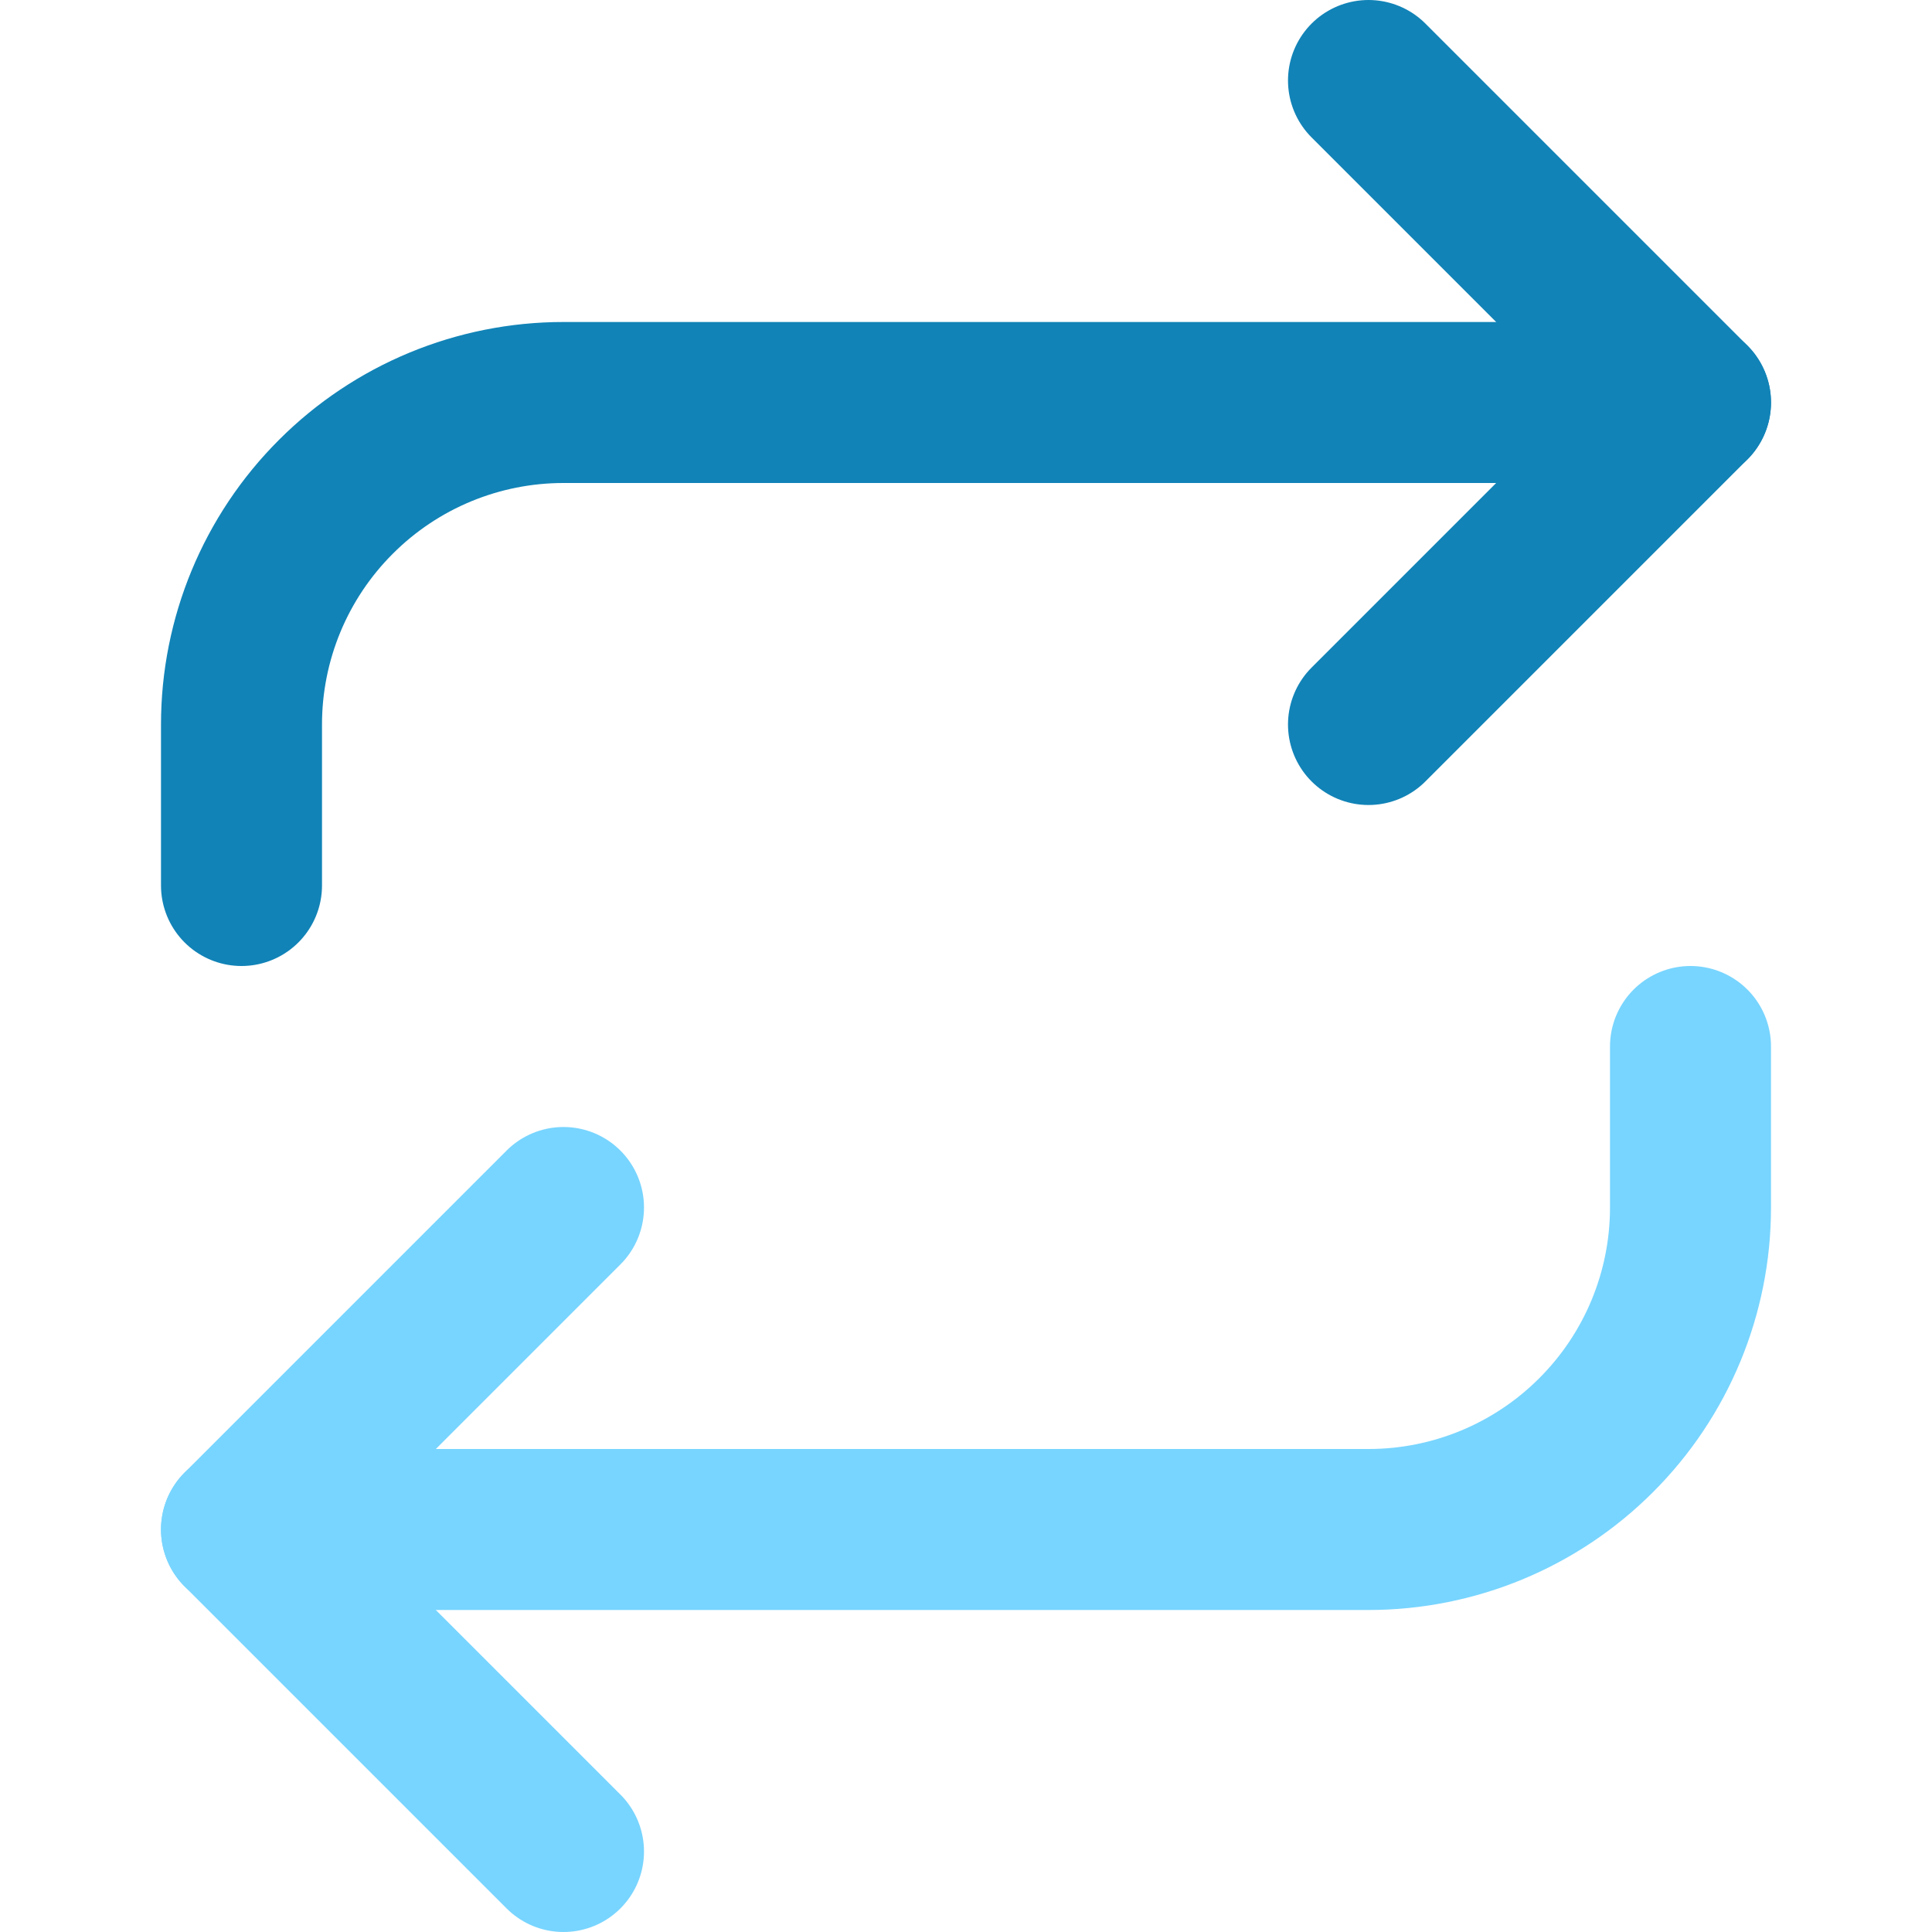
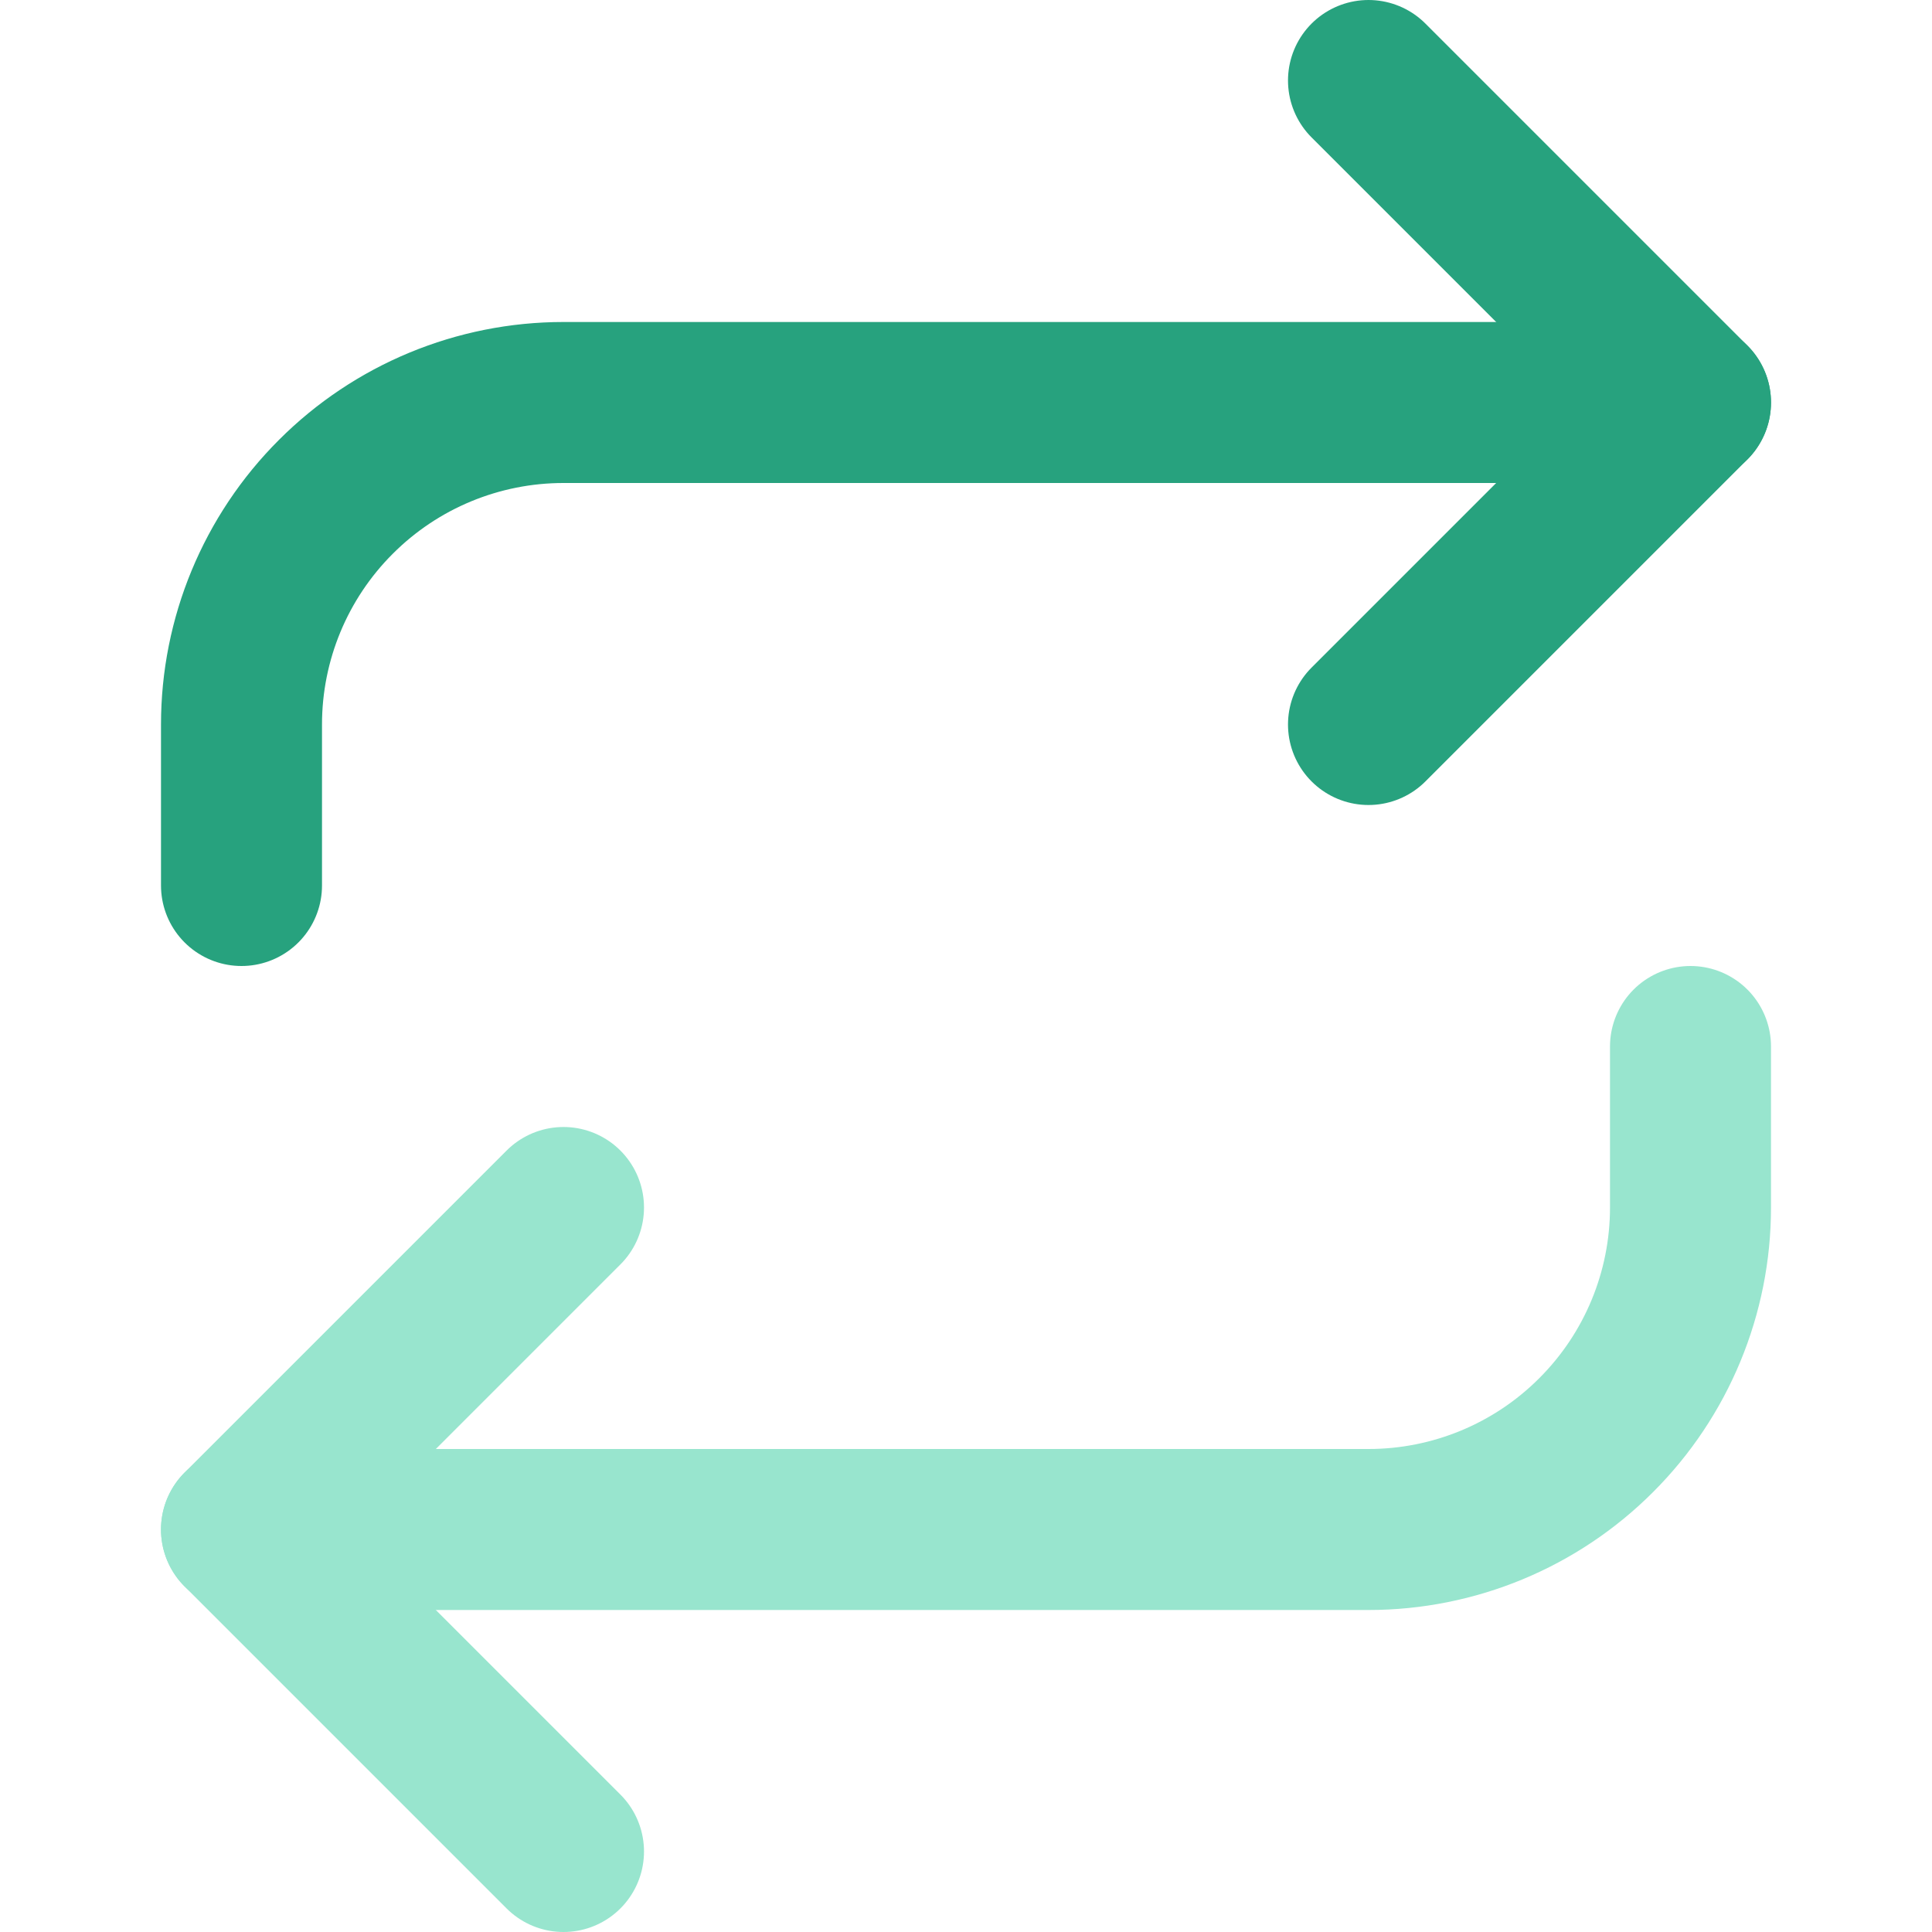
<svg xmlns="http://www.w3.org/2000/svg" width="24" height="24" viewBox="0 0 24 24" fill="none">
-   <path d="M17 1L21 5L17 9" stroke="#1183B7" stroke-width="2" stroke-linecap="round" stroke-linejoin="round" />
-   <path d="M3 11V9C3 7.939 3.421 6.922 4.172 6.172C4.922 5.421 5.939 5 7 5H21" stroke="#1183B7" stroke-width="2" stroke-linecap="round" stroke-linejoin="round" />
-   <path d="M7 23L3 19L7 15" stroke="#78D5FF" stroke-width="2" stroke-linecap="round" stroke-linejoin="round" />
-   <path d="M21 13V15C21 16.061 20.579 17.078 19.828 17.828C19.078 18.579 18.061 19 17 19H3" stroke="#78D5FF" stroke-width="2" stroke-linecap="round" stroke-linejoin="round" />
+   <path d="M17 1L21 5L17 9" stroke="#27A27E" stroke-width="2" stroke-linecap="round" stroke-linejoin="round" />
+   <path d="M3 11V9C3 7.939 3.421 6.922 4.172 6.172C4.922 5.421 5.939 5 7 5H21" stroke="#27A27E" stroke-width="2" stroke-linecap="round" stroke-linejoin="round" />
+   <path d="M7 23L3 19L7 15" stroke="#98E5CE" stroke-width="2" stroke-linecap="round" stroke-linejoin="round" />
+   <path d="M21 13V15C21 16.061 20.579 17.078 19.828 17.828C19.078 18.579 18.061 19 17 19H3" stroke="#98E5CE" stroke-width="2" stroke-linecap="round" stroke-linejoin="round" />
</svg>
